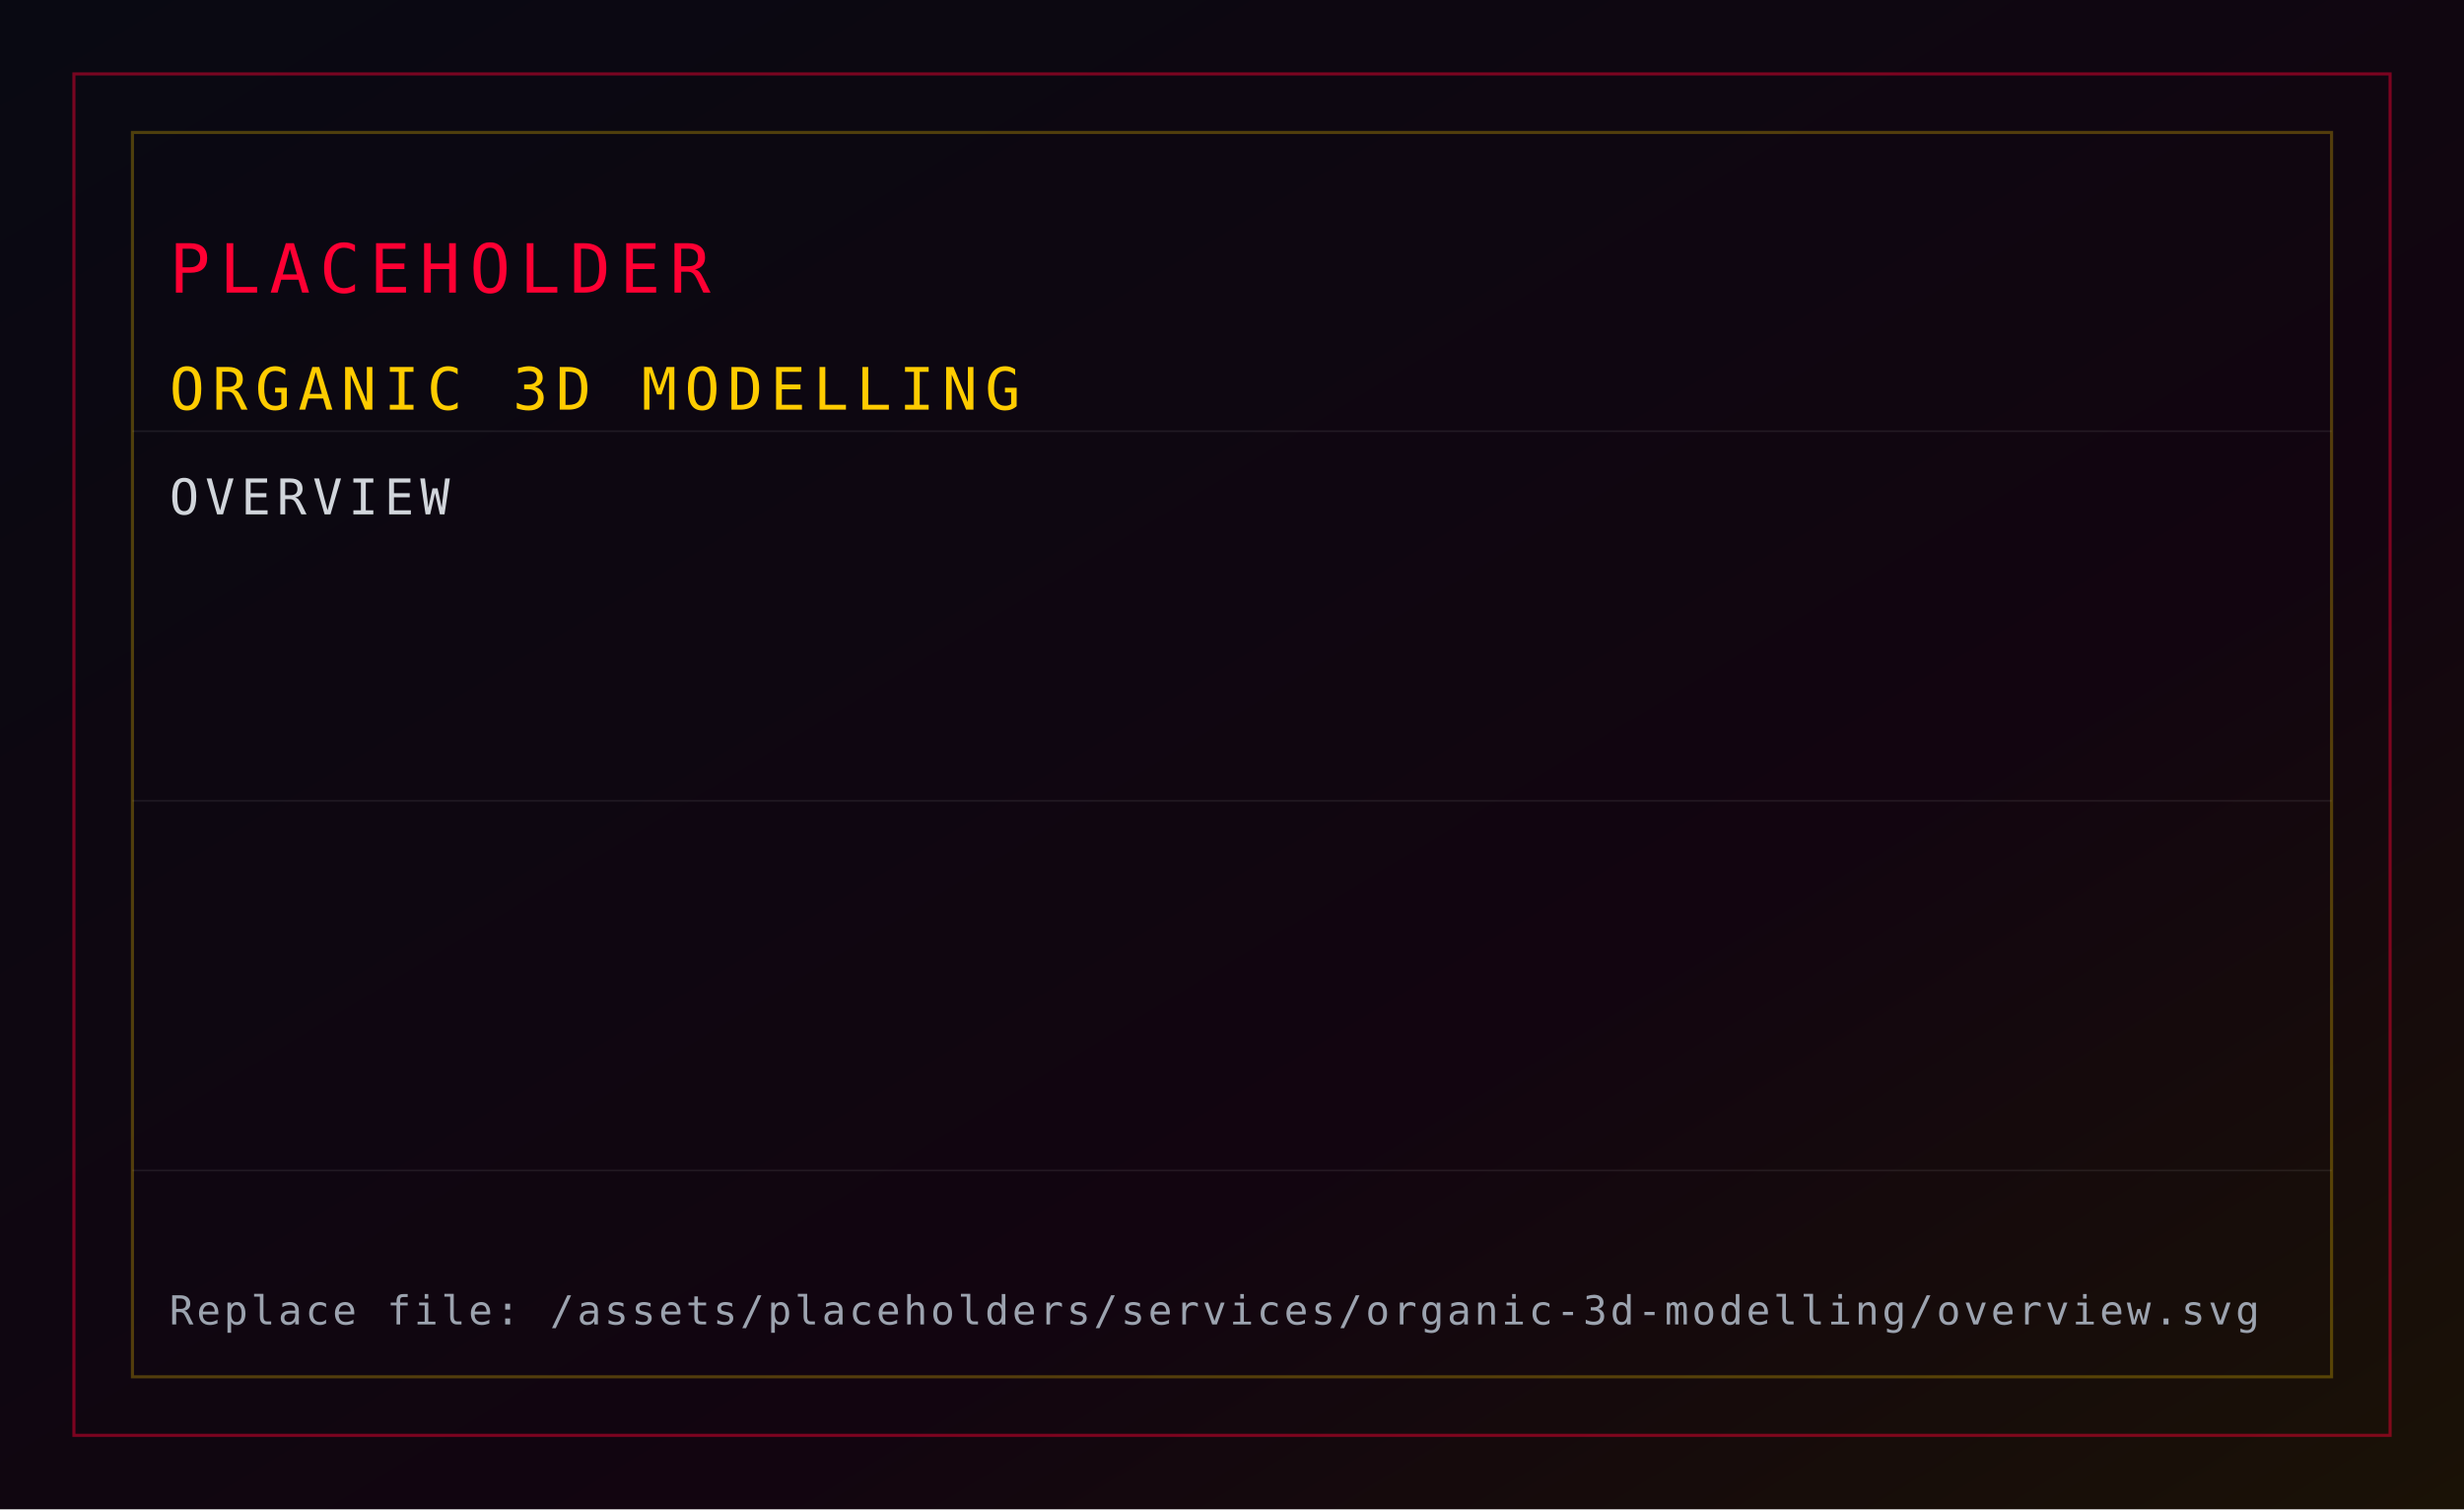
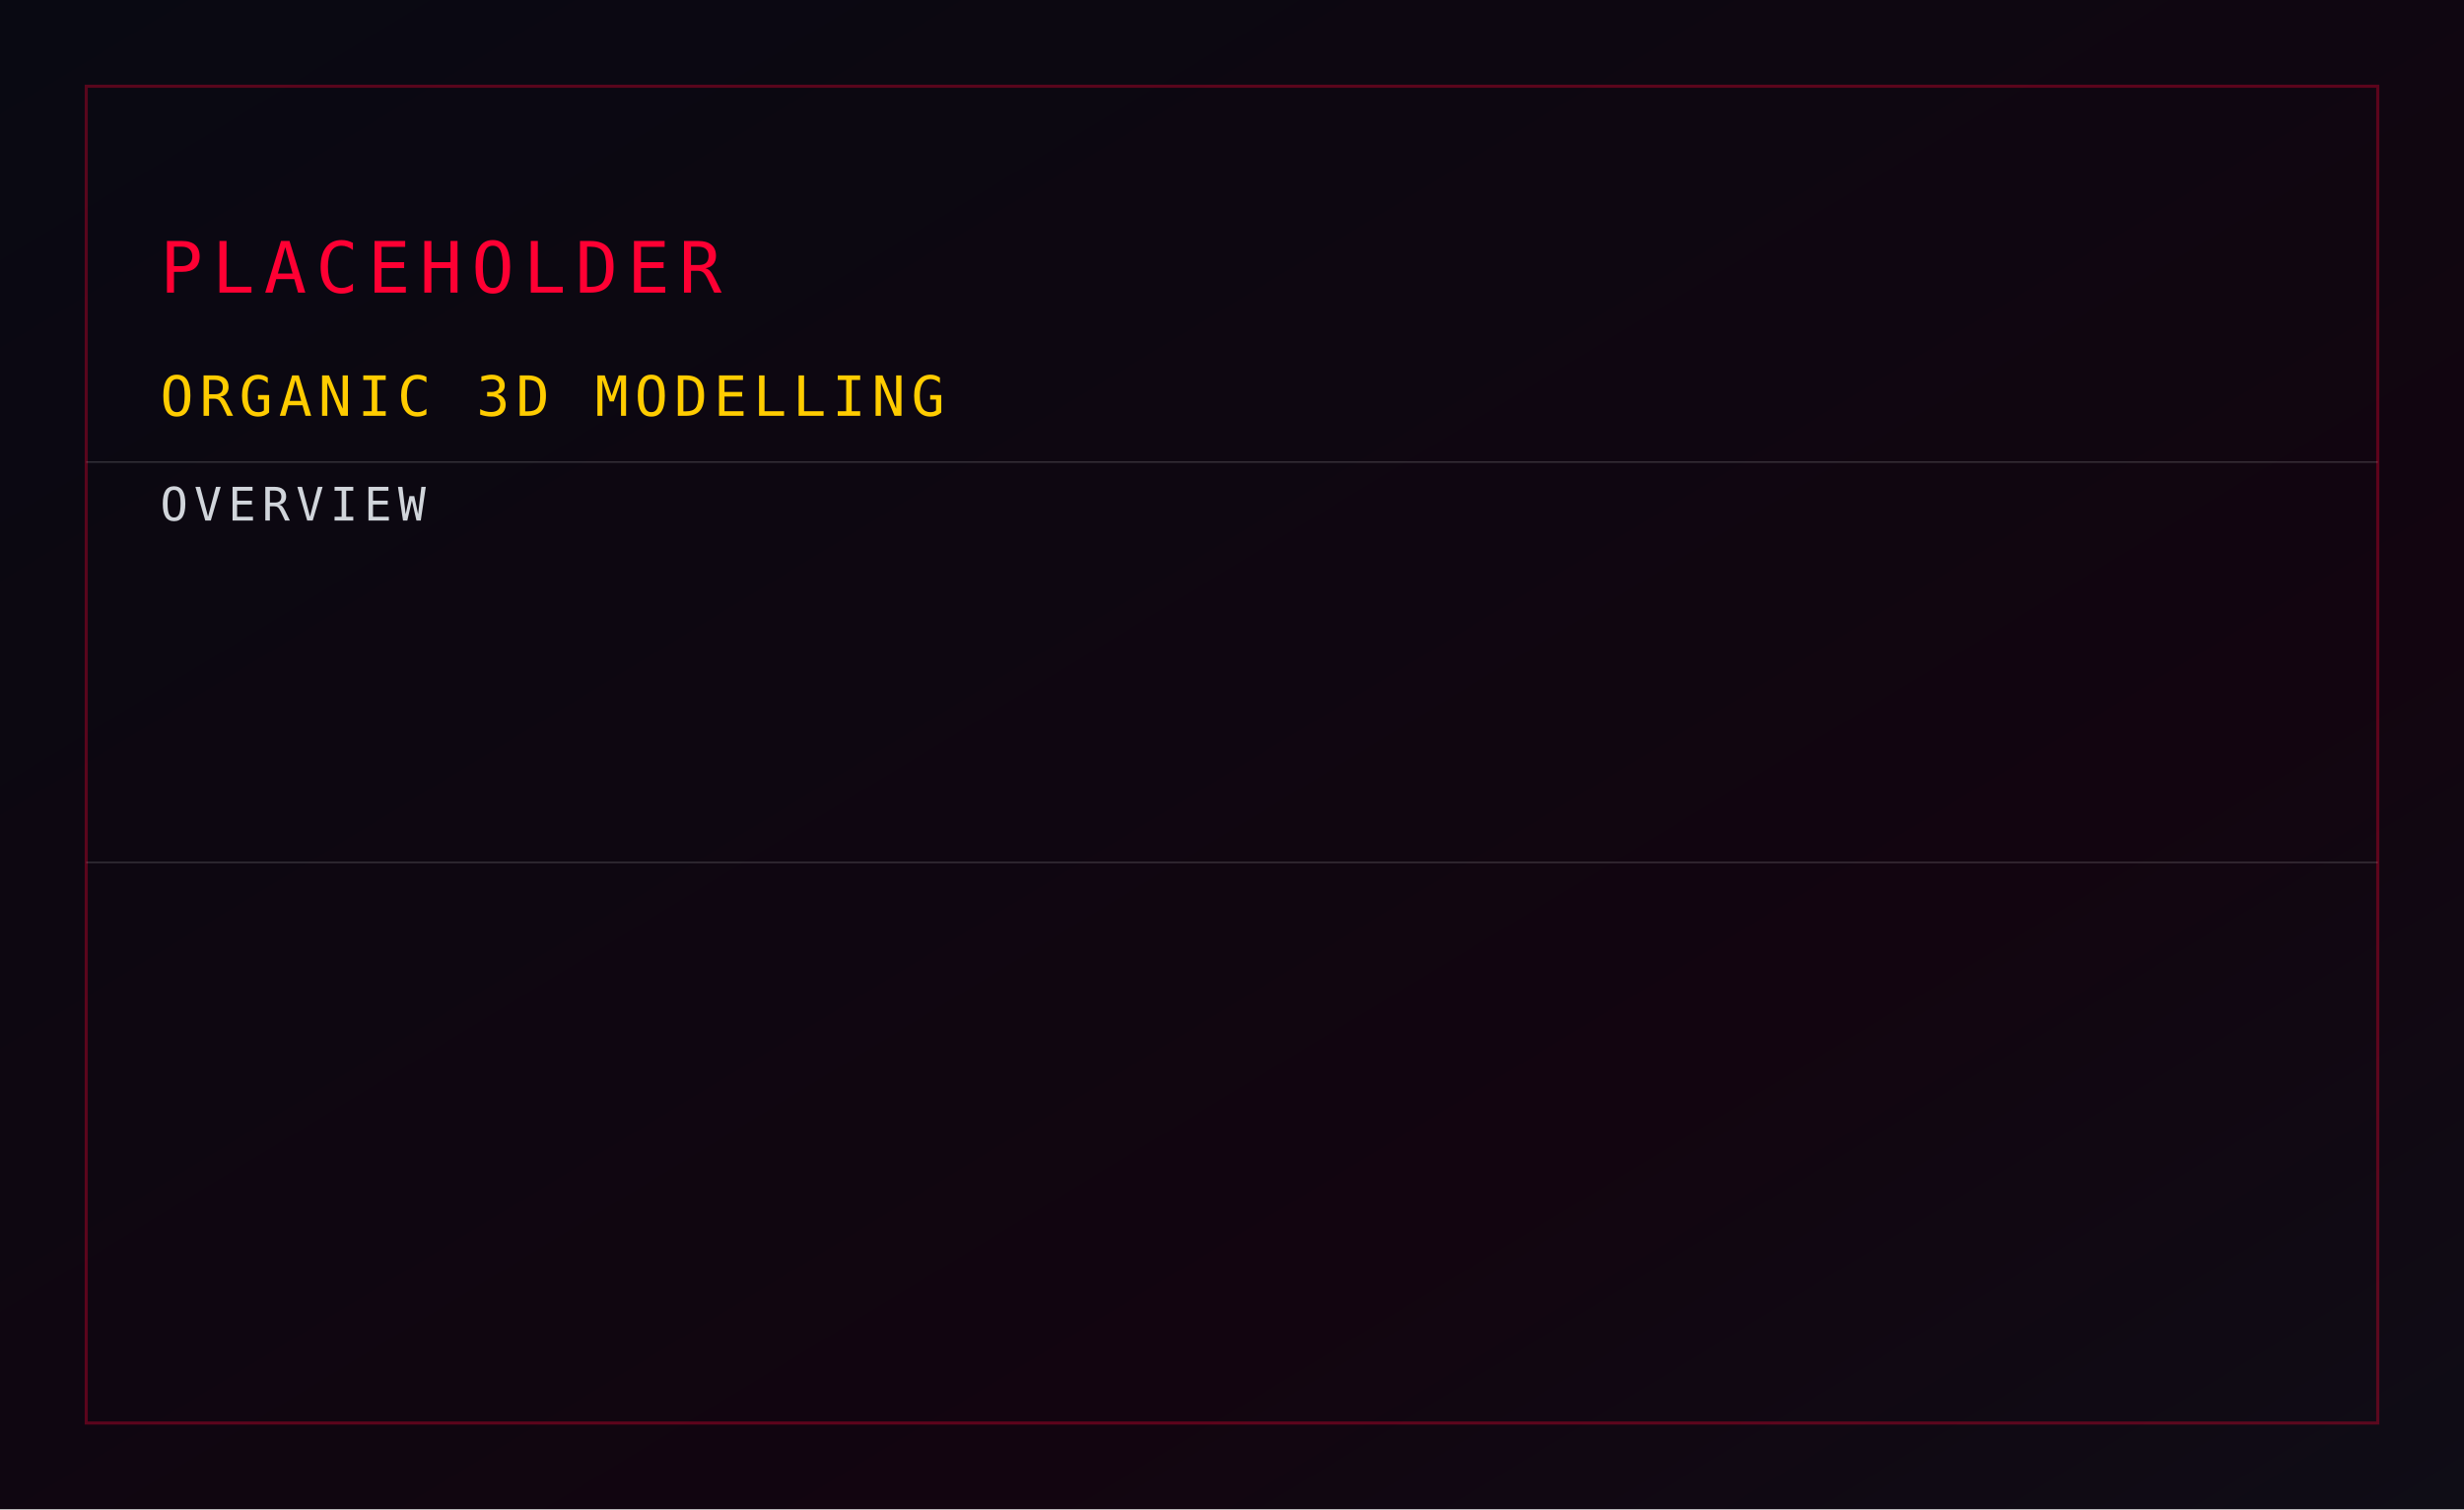
<svg xmlns="http://www.w3.org/2000/svg" width="1600" height="980" viewBox="0 0 1600 980">
  <defs>
    <linearGradient id="bg" x1="0" x2="1" y1="0" y2="1">
      <stop offset="0%" stop-color="#090912" />
-       <stop offset="65%" stop-color="#120510" />
-       <stop offset="100%" stop-color="#1a1206" />
+       <stop offset="70%" stop-color="#120510" />
+       <stop offset="100%" stop-color="#0f0d16" />
    </linearGradient>
  </defs>
  <rect width="1600" height="980" fill="url(#bg)" />
-   <rect x="48" y="48" width="1504" height="884" fill="none" stroke="#ff0033" stroke-opacity="0.45" stroke-width="2" />
-   <rect x="86" y="86" width="1428" height="808" fill="none" stroke="#ffcc00" stroke-opacity="0.28" stroke-width="2" />
-   <g stroke="#ffffff" stroke-opacity="0.08">
-     <line x1="86" y1="280" x2="1514" y2="280" />
-     <line x1="86" y1="520" x2="1514" y2="520" />
-     <line x1="86" y1="760" x2="1514" y2="760" />
+   <rect x="56" y="56" width="1488" height="868" fill="none" stroke="#ff0033" stroke-opacity="0.32" stroke-width="2" />
+   <g opacity="0.16" stroke="#ffffff">
+     <line x1="56" y1="300" x2="1544" y2="300" />
+     <line x1="56" y1="560" x2="1544" y2="560" />
  </g>
-   <text x="110" y="190" fill="#ff0033" font-family="IBM Plex Mono, monospace" font-size="44" letter-spacing="6">PLACEHOLDER</text>
-   <text x="110" y="266" fill="#ffcc00" font-family="IBM Plex Mono, monospace" font-size="38" letter-spacing="5">ORGANIC 3D MODELLING</text>
-   <text x="110" y="334" fill="#d1d5db" font-family="IBM Plex Mono, monospace" font-size="32" letter-spacing="4">OVERVIEW</text>
-   <text x="110" y="860" fill="#9ca3af" font-family="IBM Plex Mono, monospace" font-size="26" letter-spacing="2">Replace file: /assets/placeholders/services/organic-3d-modelling/overview.svg</text>
+   <text x="104" y="190" fill="#ff0033" font-family="IBM Plex Mono, monospace" font-size="46" letter-spacing="6">PLACEHOLDER</text>
+   <text x="104" y="270" fill="#ffcc00" font-family="IBM Plex Mono, monospace" font-size="36" letter-spacing="4">ORGANIC 3D MODELLING</text>
+   <text x="104" y="338" fill="#d1d5db" font-family="IBM Plex Mono, monospace" font-size="30" letter-spacing="4">OVERVIEW</text>
</svg>
